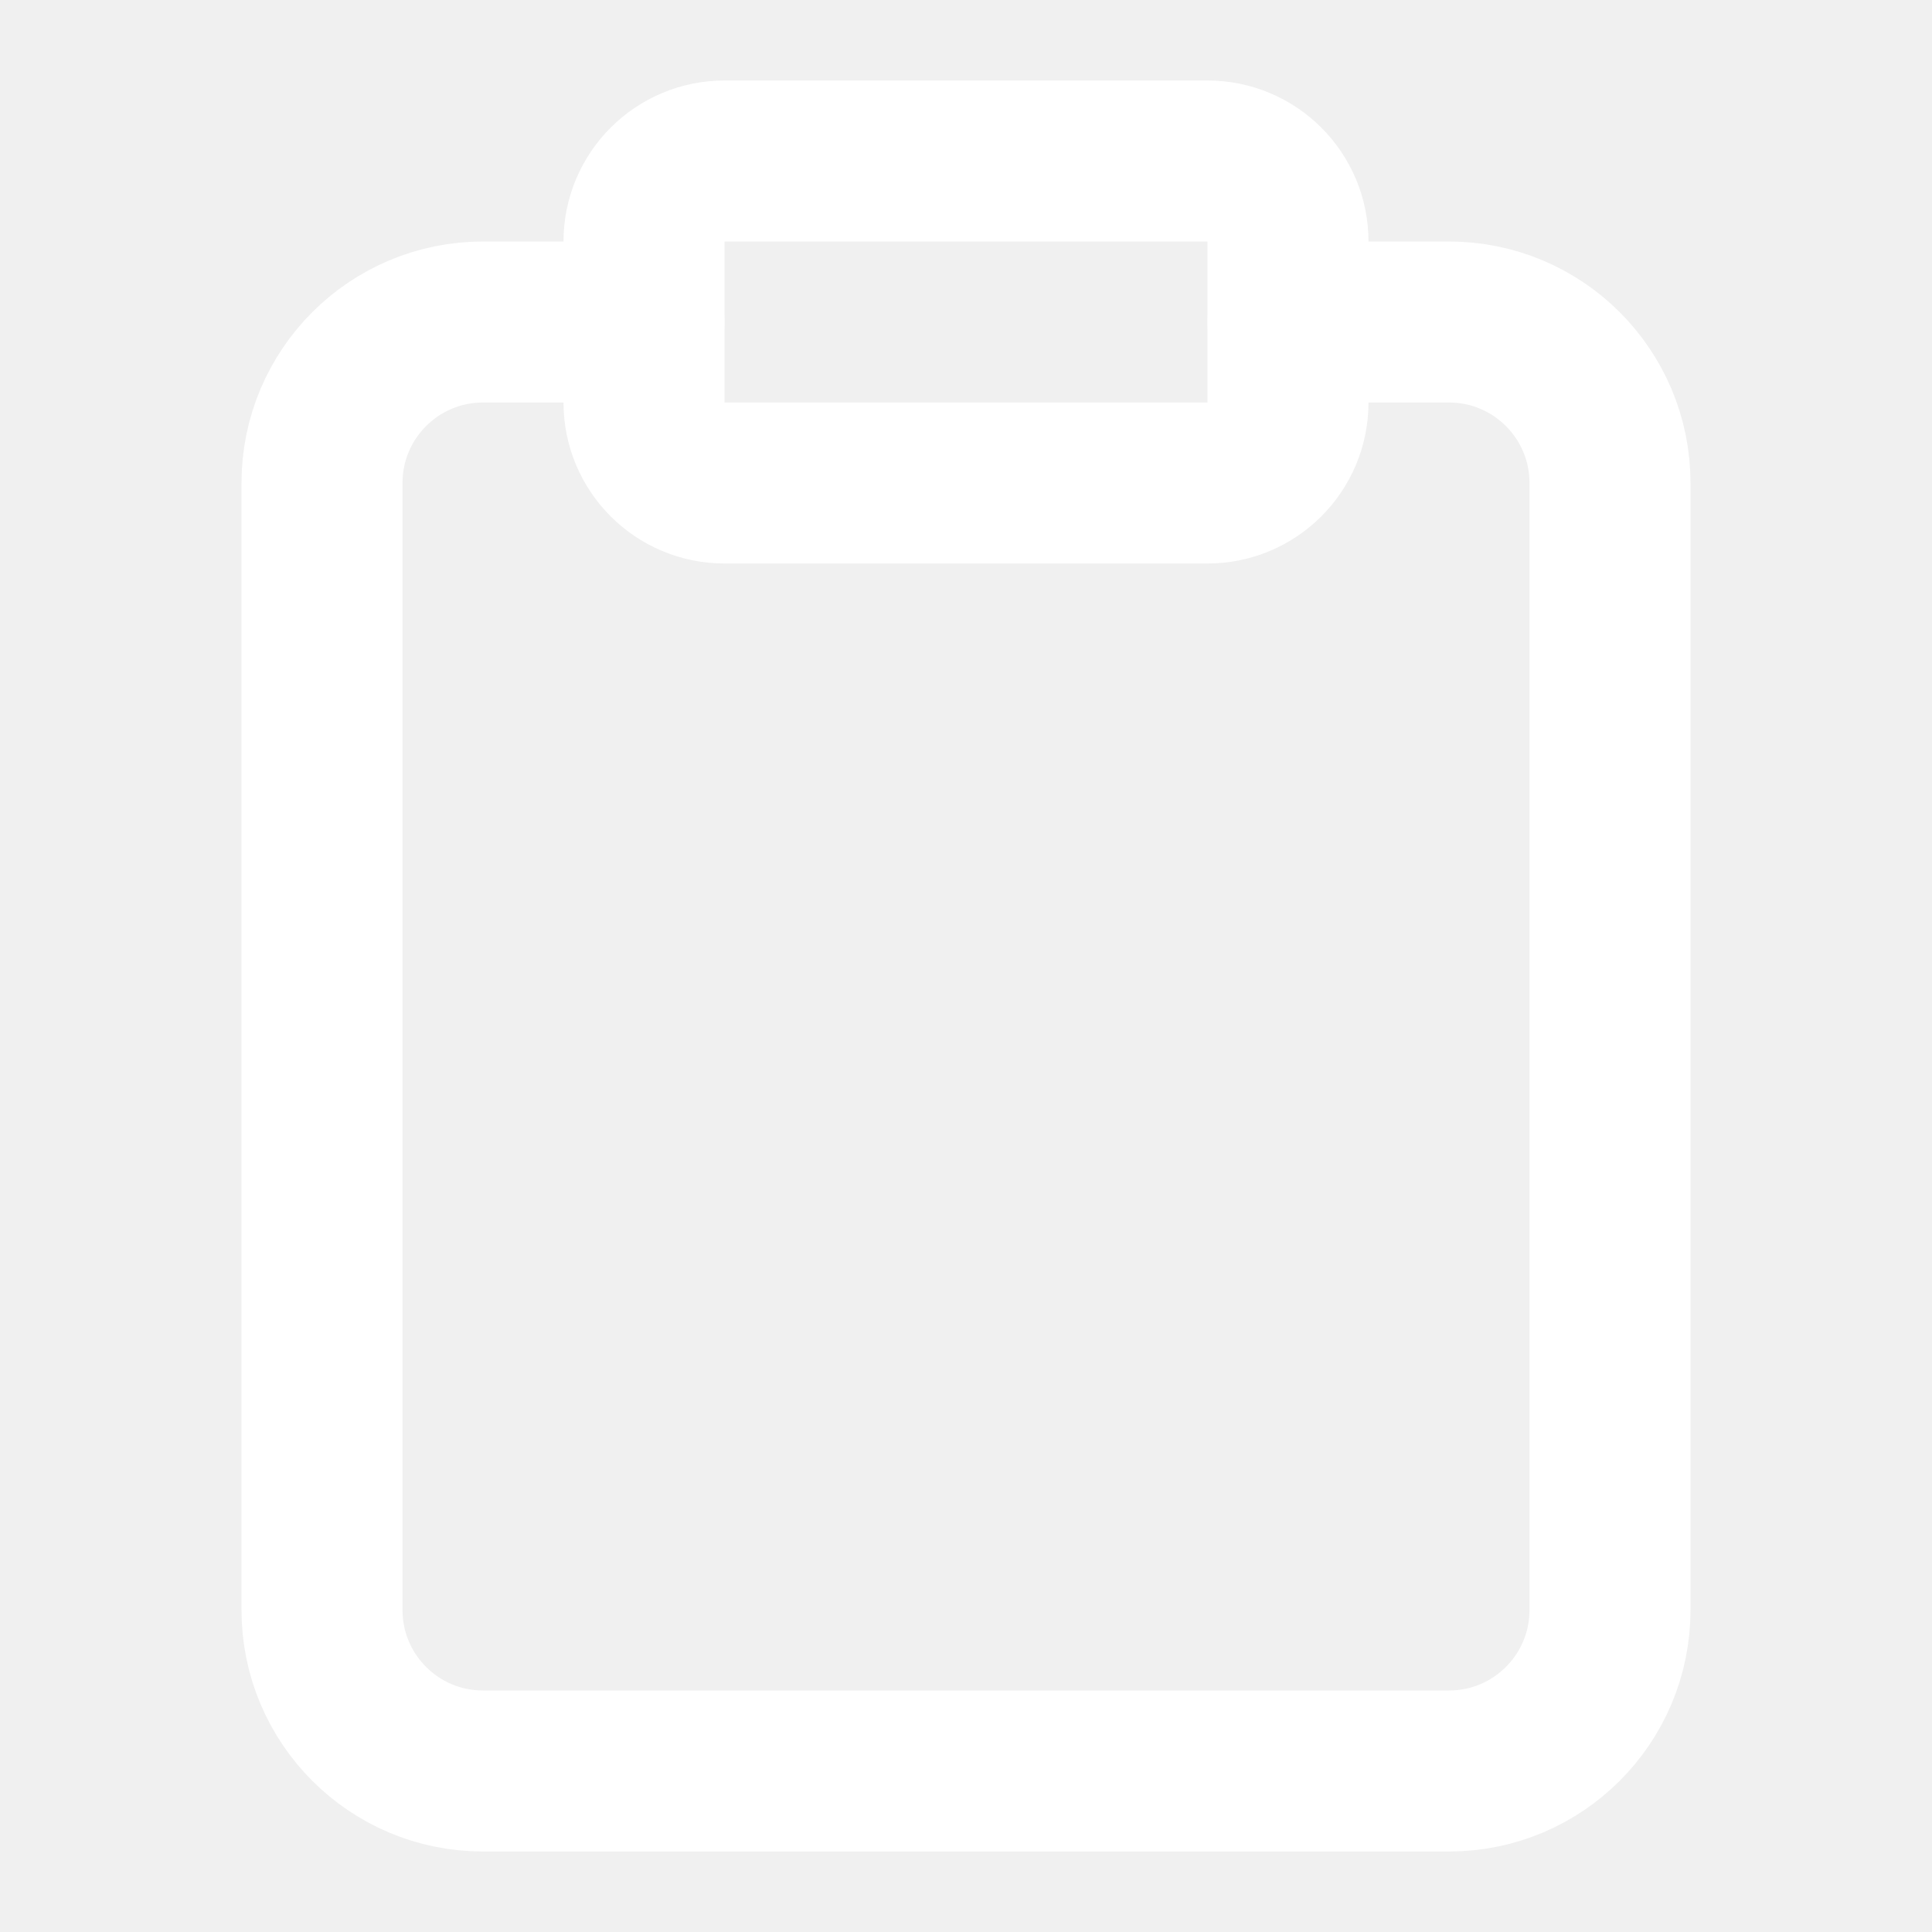
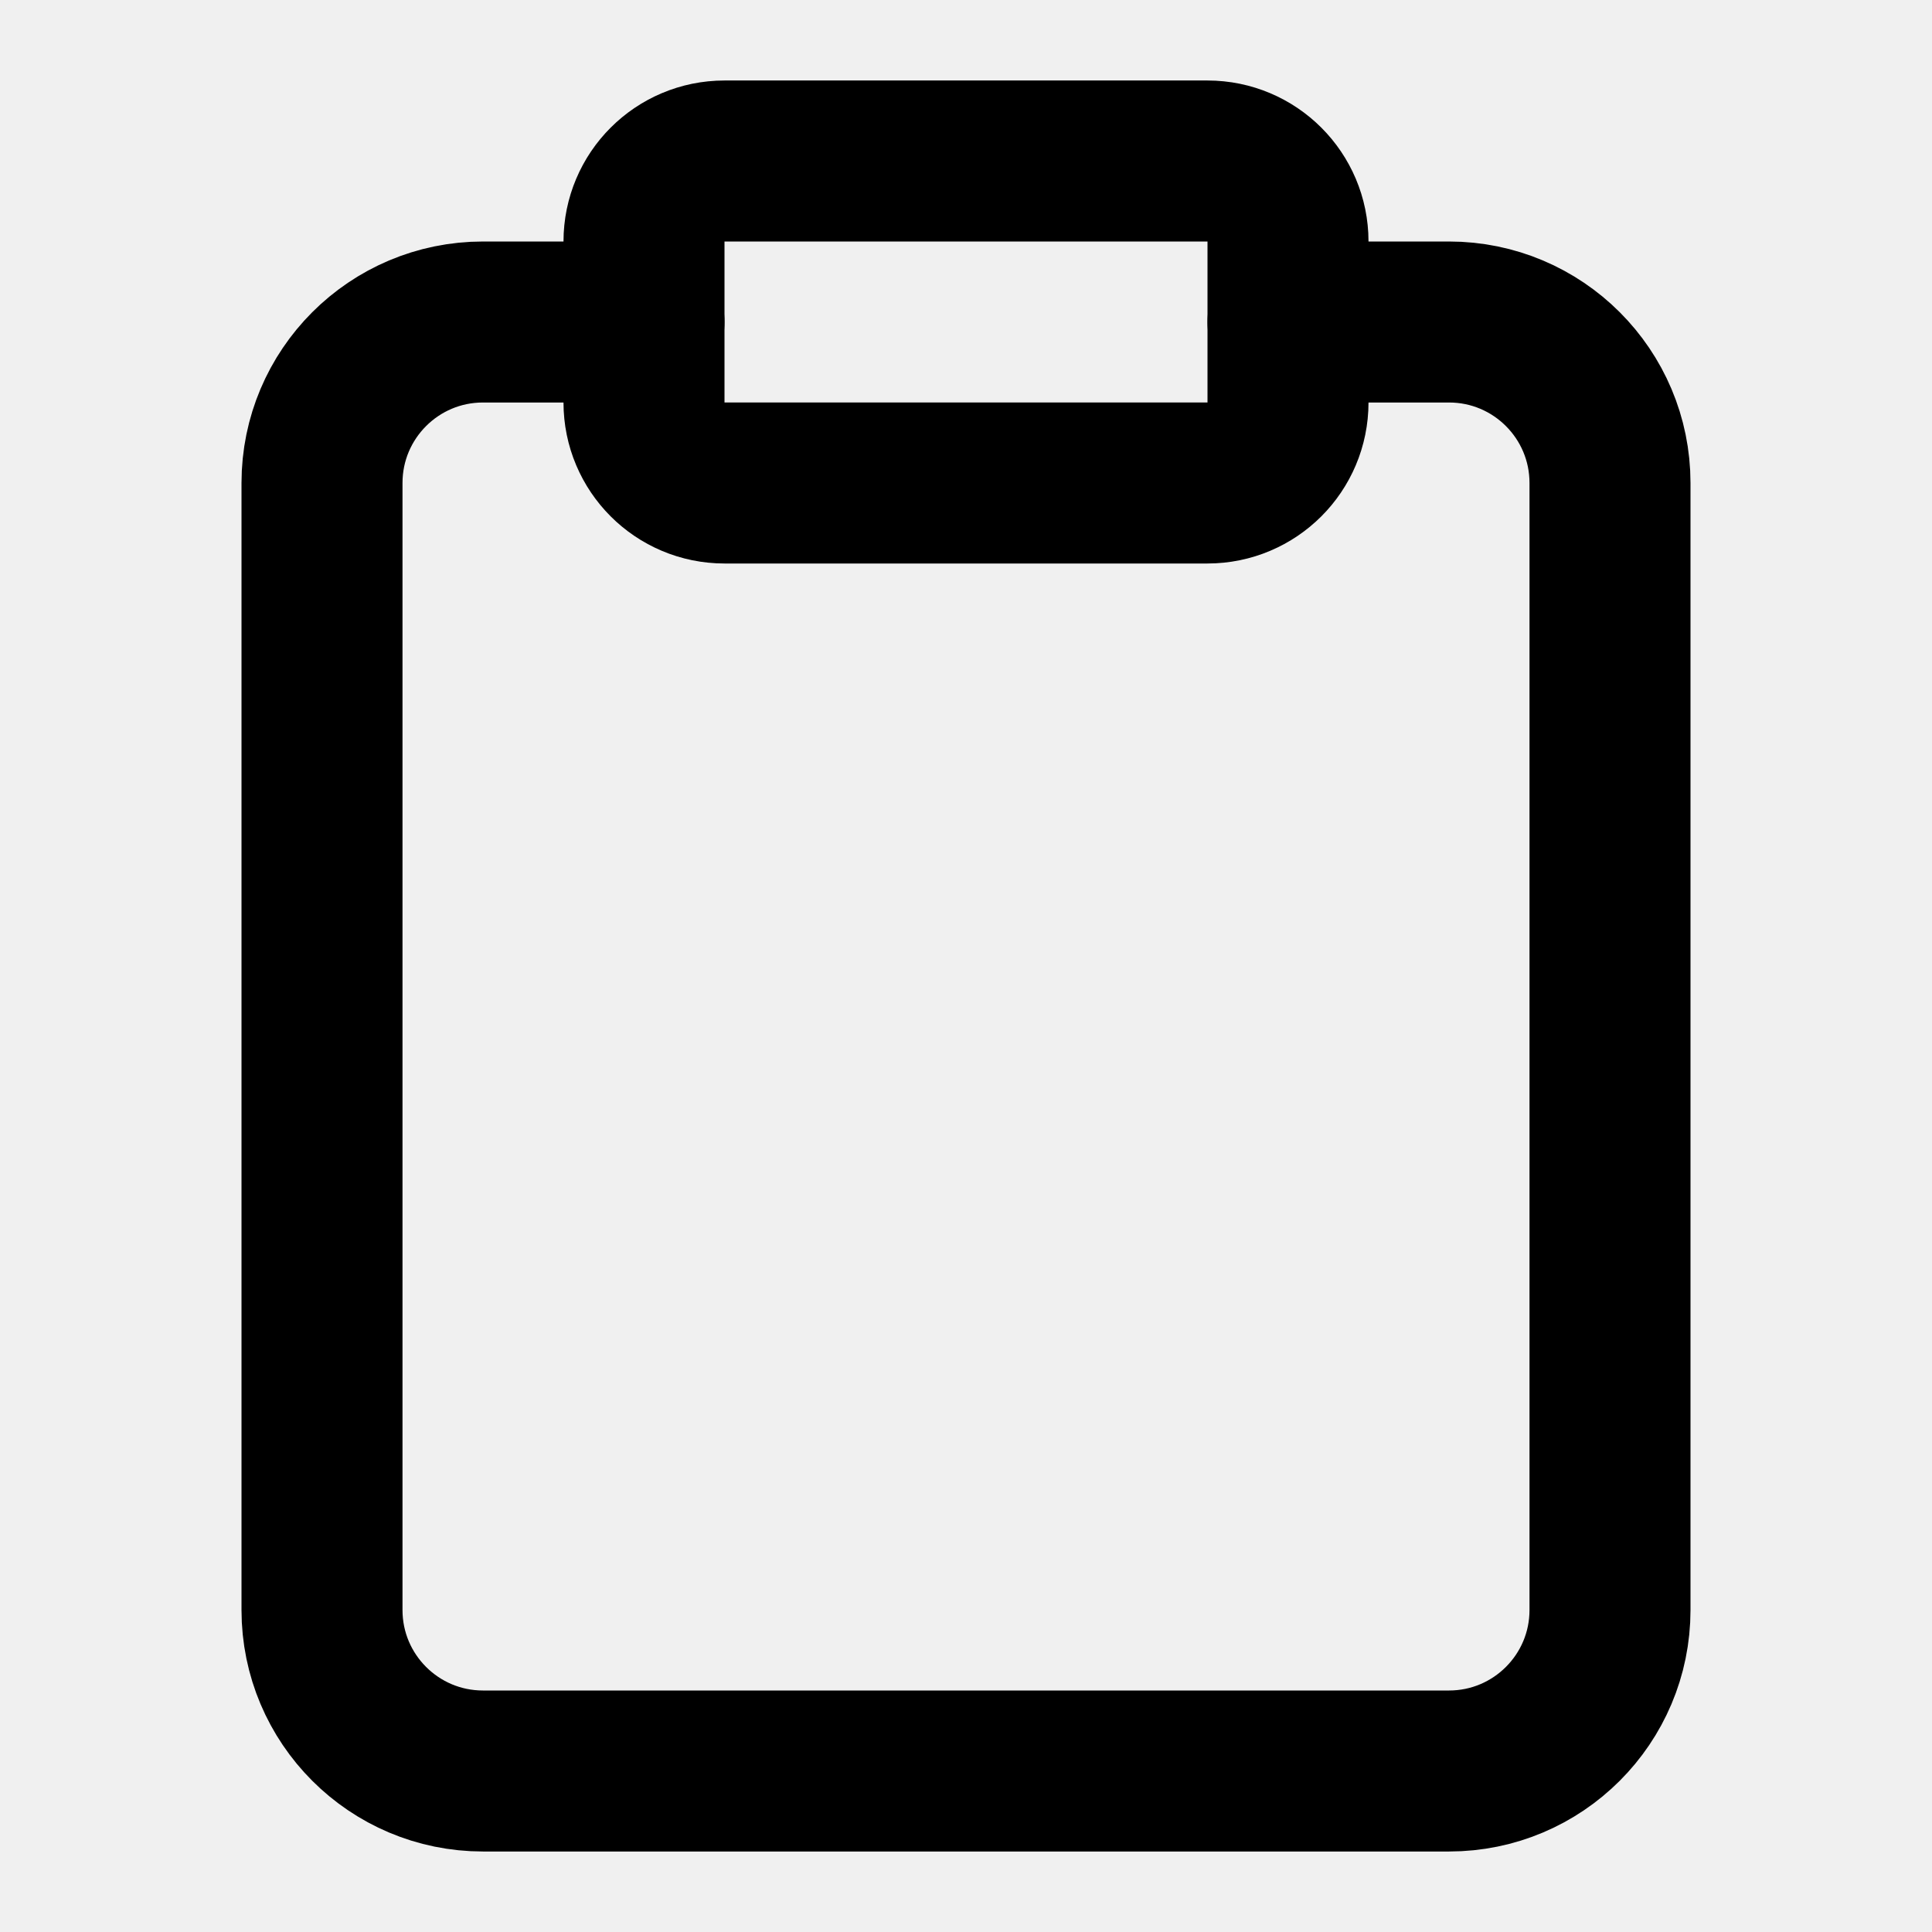
- <svg xmlns="http://www.w3.org/2000/svg" width="24" height="24" viewBox="0 0 24 24" fill="none" stroke="white" stroke-width="2" stroke-linecap="round" stroke-linejoin="round" class="lucide lucide-clipboard">
+ <svg xmlns="http://www.w3.org/2000/svg" width="24" height="24" viewBox="0 0 24 24" fill="none" stroke="currentColor" stroke-width="2" stroke-linecap="round" stroke-linejoin="round" class="lucide lucide-clipboard">
  <rect width="8" height="4" x="8" y="2" rx="1" ry="1" />
  <path d="M16 4h2a2 2 0 0 1 2 2v14a2 2 0 0 1-2 2H6a2 2 0 0 1-2-2V6a2 2 0 0 1 2-2h2" />
</svg>
